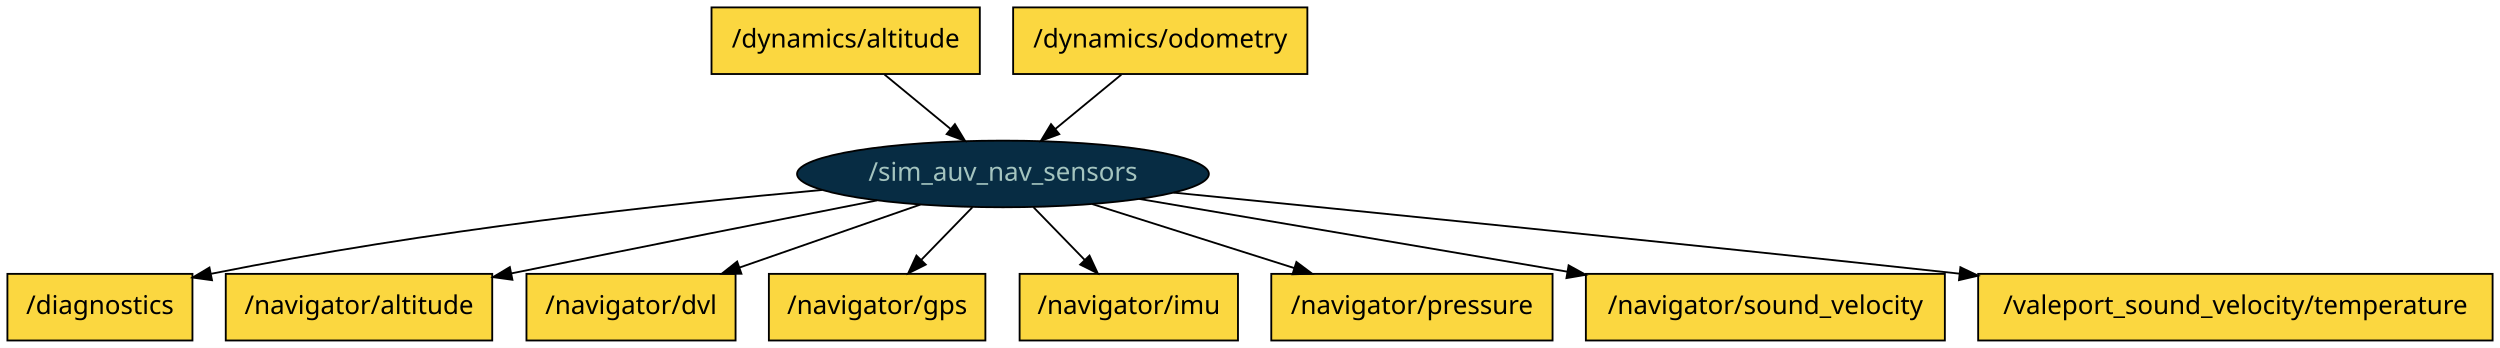
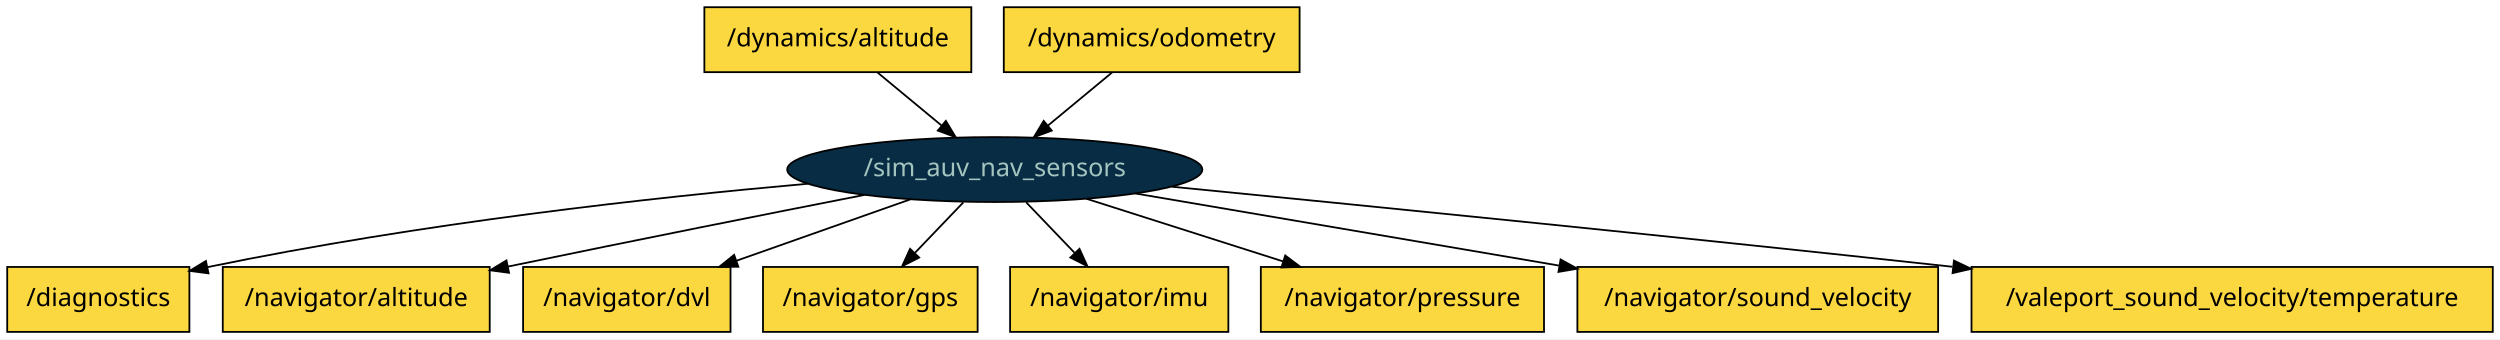
- <svg xmlns="http://www.w3.org/2000/svg" width="1351pt" height="188pt" viewBox="0.00 0.00 1351.00 188.00">
+ <svg xmlns="http://www.w3.org/2000/svg" width="1386pt" height="188pt" viewBox="0.00 0.00 1386.00 188.00">
  <g id="graph0" class="graph" transform="scale(1 1) rotate(0) translate(4 184)">
-     <polygon fill="white" stroke="transparent" points="-4,4 -4,-184 1347,-184 1347,4 -4,4" />
+     <polygon fill="#ffffff" stroke="transparent" points="-4,4 -4,-184 1382,-184 1382,4 -4,4" />
    <g id="node1" class="node">
-       <ellipse fill="#072c43" stroke="black" cx="538" cy="-90" rx="111.28" ry="18" />
-       <text text-anchor="middle" x="538" y="-86.3" font-family="sans-serif" font-size="14.00" fill="#a4c4bf">/sim_auv_nav_sensors</text>
+       <ellipse fill="#072c43" stroke="#000000" cx="547.5" cy="-90" rx="115.08" ry="18" />
+       <text text-anchor="middle" x="547.5" y="-86.3" font-family="sans-serif" font-size="14.00" fill="#a4c4bf">/sim_auv_nav_sensors</text>
    </g>
    <g id="node2" class="node">
-       <polygon fill="#fbd740" stroke="black" points="100,-36 0,-36 0,0 100,0 100,-36" />
-       <text text-anchor="middle" x="50" y="-14.3" font-family="sans-serif" font-size="14.00">/diagnostics</text>
+       <polygon fill="#fbd740" stroke="#000000" points="101,-36 0,-36 0,0 101,0 101,-36" />
+       <text text-anchor="middle" x="50.5" y="-14.3" font-family="sans-serif" font-size="14.00" fill="#000000">/diagnostics</text>
    </g>
    <g id="edge1" class="edge">
-       <path fill="none" stroke="black" d="M440.17,-81.34C355.15,-73.66 228.64,-59.79 110.06,-36.04" />
-       <polygon fill="black" stroke="black" points="110.57,-32.57 100.08,-34.01 109.18,-39.43 110.57,-32.57" />
+       <path fill="none" stroke="#000000" d="M443.827,-82.144C357.203,-74.436 230.435,-60.496 111.128,-35.926" />
+       <polygon fill="#000000" stroke="#000000" points="111.589,-32.447 101.084,-33.829 110.158,-39.299 111.589,-32.447" />
    </g>
    <g id="node3" class="node">
-       <polygon fill="#fbd740" stroke="black" points="262,-36 118,-36 118,0 262,0 262,-36" />
-       <text text-anchor="middle" x="190" y="-14.3" font-family="sans-serif" font-size="14.00">/navigator/altitude</text>
+       <polygon fill="#fbd740" stroke="#000000" points="267.5,-36 119.5,-36 119.5,0 267.5,0 267.5,-36" />
+       <text text-anchor="middle" x="193.5" y="-14.3" font-family="sans-serif" font-size="14.00" fill="#000000">/navigator/altitude</text>
    </g>
    <g id="edge2" class="edge">
-       <path fill="none" stroke="black" d="M469.92,-75.7C418.26,-65.56 345.21,-51.11 272.24,-36.24" />
-       <polygon fill="black" stroke="black" points="272.91,-32.81 262.42,-34.24 271.51,-39.67 272.91,-32.81" />
+       <path fill="none" stroke="#000000" d="M475.254,-75.948C422.968,-65.699 350.344,-51.299 277.508,-36.195" />
+       <polygon fill="#000000" stroke="#000000" points="278.202,-32.764 267.699,-34.156 276.777,-39.617 278.202,-32.764" />
    </g>
    <g id="node4" class="node">
-       <polygon fill="#fbd740" stroke="black" points="393.5,-36 280.5,-36 280.5,0 393.5,0 393.5,-36" />
-       <text text-anchor="middle" x="337" y="-14.3" font-family="sans-serif" font-size="14.00">/navigator/dvl</text>
+       <polygon fill="#fbd740" stroke="#000000" points="401,-36 286,-36 286,0 401,0 401,-36" />
+       <text text-anchor="middle" x="343.5" y="-14.3" font-family="sans-serif" font-size="14.00" fill="#000000">/navigator/dvl</text>
    </g>
    <g id="edge3" class="edge">
-       <path fill="none" stroke="black" d="M493.39,-73.46C464.57,-63.43 426.75,-50.26 395.52,-39.38" />
-       <polygon fill="black" stroke="black" points="396.66,-36.07 386.06,-36.09 394.35,-42.68 396.66,-36.07" />
+       <path fill="none" stroke="#000000" d="M500.698,-73.482C472.145,-63.404 435.334,-50.412 404.513,-39.534" />
+       <polygon fill="#000000" stroke="#000000" points="405.329,-36.11 394.734,-36.083 402.999,-42.711 405.329,-36.11" />
    </g>
    <g id="node5" class="node">
-       <polygon fill="#fbd740" stroke="black" points="528.5,-36 411.5,-36 411.5,0 528.5,0 528.5,-36" />
-       <text text-anchor="middle" x="470" y="-14.3" font-family="sans-serif" font-size="14.00">/navigator/gps</text>
+       <polygon fill="#fbd740" stroke="#000000" points="538,-36 419,-36 419,0 538,0 538,-36" />
+       <text text-anchor="middle" x="478.5" y="-14.3" font-family="sans-serif" font-size="14.00" fill="#000000">/navigator/gps</text>
    </g>
    <g id="edge4" class="edge">
-       <path fill="none" stroke="black" d="M521.54,-72.05C513.23,-63.5 502.99,-52.96 493.83,-43.54" />
-       <polygon fill="black" stroke="black" points="496.26,-41.01 486.78,-36.28 491.24,-45.89 496.26,-41.01" />
+       <path fill="none" stroke="#000000" d="M530.088,-71.831C521.979,-63.369 512.184,-53.149 503.318,-43.897" />
+       <polygon fill="#000000" stroke="#000000" points="505.592,-41.212 496.146,-36.413 500.538,-46.055 505.592,-41.212" />
    </g>
    <g id="node6" class="node">
-       <polygon fill="#fbd740" stroke="black" points="665,-36 547,-36 547,0 665,0 665,-36" />
-       <text text-anchor="middle" x="606" y="-14.3" font-family="sans-serif" font-size="14.00">/navigator/imu</text>
+       <polygon fill="#fbd740" stroke="#000000" points="677,-36 556,-36 556,0 677,0 677,-36" />
+       <text text-anchor="middle" x="616.5" y="-14.3" font-family="sans-serif" font-size="14.00" fill="#000000">/navigator/imu</text>
    </g>
    <g id="edge5" class="edge">
-       <path fill="none" stroke="black" d="M554.46,-72.05C562.77,-63.5 573.01,-52.96 582.17,-43.54" />
-       <polygon fill="black" stroke="black" points="584.76,-45.89 589.22,-36.28 579.74,-41.01 584.76,-45.89" />
+       <path fill="none" stroke="#000000" d="M564.912,-71.831C573.021,-63.369 582.816,-53.149 591.682,-43.897" />
+       <polygon fill="#000000" stroke="#000000" points="594.462,-46.055 598.854,-36.413 589.408,-41.212 594.462,-46.055" />
    </g>
    <g id="node7" class="node">
-       <polygon fill="#fbd740" stroke="black" points="835,-36 683,-36 683,0 835,0 835,-36" />
-       <text text-anchor="middle" x="759" y="-14.3" font-family="sans-serif" font-size="14.00">/navigator/pressure</text>
+       <polygon fill="#fbd740" stroke="#000000" points="852,-36 695,-36 695,0 852,0 852,-36" />
+       <text text-anchor="middle" x="773.5" y="-14.3" font-family="sans-serif" font-size="14.00" fill="#000000">/navigator/pressure</text>
    </g>
    <g id="edge6" class="edge">
-       <path fill="none" stroke="black" d="M586.23,-73.72C618.27,-63.58 660.68,-50.14 695.47,-39.12" />
-       <polygon fill="black" stroke="black" points="696.58,-42.44 705.06,-36.09 694.47,-35.77 696.58,-42.44" />
+       <path fill="none" stroke="#000000" d="M598.219,-73.842C630.456,-63.572 672.529,-50.168 707.373,-39.067" />
+       <polygon fill="#000000" stroke="#000000" points="708.53,-42.372 716.996,-36.001 706.405,-35.702 708.53,-42.372" />
    </g>
    <g id="node8" class="node">
-       <polygon fill="#fbd740" stroke="black" points="1047,-36 853,-36 853,0 1047,0 1047,-36" />
-       <text text-anchor="middle" x="950" y="-14.3" font-family="sans-serif" font-size="14.00">/navigator/sound_velocity</text>
+       <polygon fill="#fbd740" stroke="#000000" points="1070.5,-36 870.5,-36 870.5,0 1070.5,0 1070.5,-36" />
+       <text text-anchor="middle" x="970.5" y="-14.3" font-family="sans-serif" font-size="14.00" fill="#000000">/navigator/sound_velocity</text>
    </g>
    <g id="edge7" class="edge">
-       <path fill="none" stroke="black" d="M611.66,-76.49C675.99,-65.56 770.17,-49.55 842.85,-37.21" />
-       <polygon fill="black" stroke="black" points="843.68,-40.61 852.95,-35.49 842.51,-33.71 843.68,-40.61" />
+       <path fill="none" stroke="#000000" d="M625.578,-76.71C691.468,-65.495 786.559,-49.309 860.217,-36.772" />
+       <polygon fill="#000000" stroke="#000000" points="861.192,-40.156 870.463,-35.028 860.018,-33.255 861.192,-40.156" />
    </g>
    <g id="node9" class="node">
-       <polygon fill="#fbd740" stroke="black" points="1343,-36 1065,-36 1065,0 1343,0 1343,-36" />
-       <text text-anchor="middle" x="1204" y="-14.3" font-family="sans-serif" font-size="14.00">/valeport_sound_velocity/temperature</text>
+       <polygon fill="#fbd740" stroke="#000000" points="1378,-36 1089,-36 1089,0 1378,0 1378,-36" />
+       <text text-anchor="middle" x="1233.5" y="-14.3" font-family="sans-serif" font-size="14.00" fill="#000000">/valeport_sound_velocity/temperature</text>
    </g>
    <g id="edge8" class="edge">
-       <path fill="none" stroke="black" d="M630.2,-79.91C731.6,-69.84 899.63,-52.92 1054.76,-36.13" />
-       <polygon fill="black" stroke="black" points="1055.4,-39.58 1064.96,-35.02 1054.64,-32.62 1055.4,-39.58" />
+       <path fill="none" stroke="#000000" d="M645.599,-80.493C750.089,-70.264 920.628,-53.275 1078.449,-36.106" />
+       <polygon fill="#000000" stroke="#000000" points="1079.264,-39.538 1088.825,-34.975 1078.505,-32.579 1079.264,-39.538" />
    </g>
    <g id="node10" class="node">
-       <polygon fill="#fbd740" stroke="black" points="525.5,-180 380.5,-180 380.5,-144 525.5,-144 525.5,-180" />
-       <text text-anchor="middle" x="453" y="-158.3" font-family="sans-serif" font-size="14.00">/dynamics/altitude</text>
+       <polygon fill="#fbd740" stroke="#000000" points="534.5,-180 386.5,-180 386.5,-144 534.5,-144 534.5,-180" />
+       <text text-anchor="middle" x="460.5" y="-158.3" font-family="sans-serif" font-size="14.00" fill="#000000">/dynamics/altitude</text>
    </g>
    <g id="edge9" class="edge">
-       <path fill="none" stroke="black" d="M474.01,-143.7C484.8,-134.81 498.09,-123.87 509.76,-114.26" />
-       <polygon fill="black" stroke="black" points="512.03,-116.92 517.52,-107.86 507.58,-111.52 512.03,-116.92" />
+       <path fill="none" stroke="#000000" d="M482.454,-143.831C493.251,-134.895 506.418,-123.999 518.074,-114.352" />
+       <polygon fill="#000000" stroke="#000000" points="520.382,-116.986 525.855,-107.913 515.919,-111.593 520.382,-116.986" />
    </g>
    <g id="node11" class="node">
-       <polygon fill="#fbd740" stroke="black" points="702.5,-180 543.5,-180 543.5,-144 702.5,-144 702.5,-180" />
-       <text text-anchor="middle" x="623" y="-158.3" font-family="sans-serif" font-size="14.00">/dynamics/odometry</text>
+       <polygon fill="#fbd740" stroke="#000000" points="716.5,-180 552.5,-180 552.5,-144 716.5,-144 716.5,-180" />
+       <text text-anchor="middle" x="634.5" y="-158.3" font-family="sans-serif" font-size="14.00" fill="#000000">/dynamics/odometry</text>
    </g>
    <g id="edge10" class="edge">
-       <path fill="none" stroke="black" d="M601.99,-143.7C591.2,-134.81 577.91,-123.87 566.24,-114.26" />
-       <polygon fill="black" stroke="black" points="568.42,-111.52 558.48,-107.86 563.97,-116.92 568.42,-111.52" />
+       <path fill="none" stroke="#000000" d="M612.546,-143.831C601.749,-134.895 588.582,-123.999 576.926,-114.352" />
+       <polygon fill="#000000" stroke="#000000" points="579.081,-111.593 569.145,-107.913 574.618,-116.986 579.081,-111.593" />
    </g>
  </g>
</svg>
